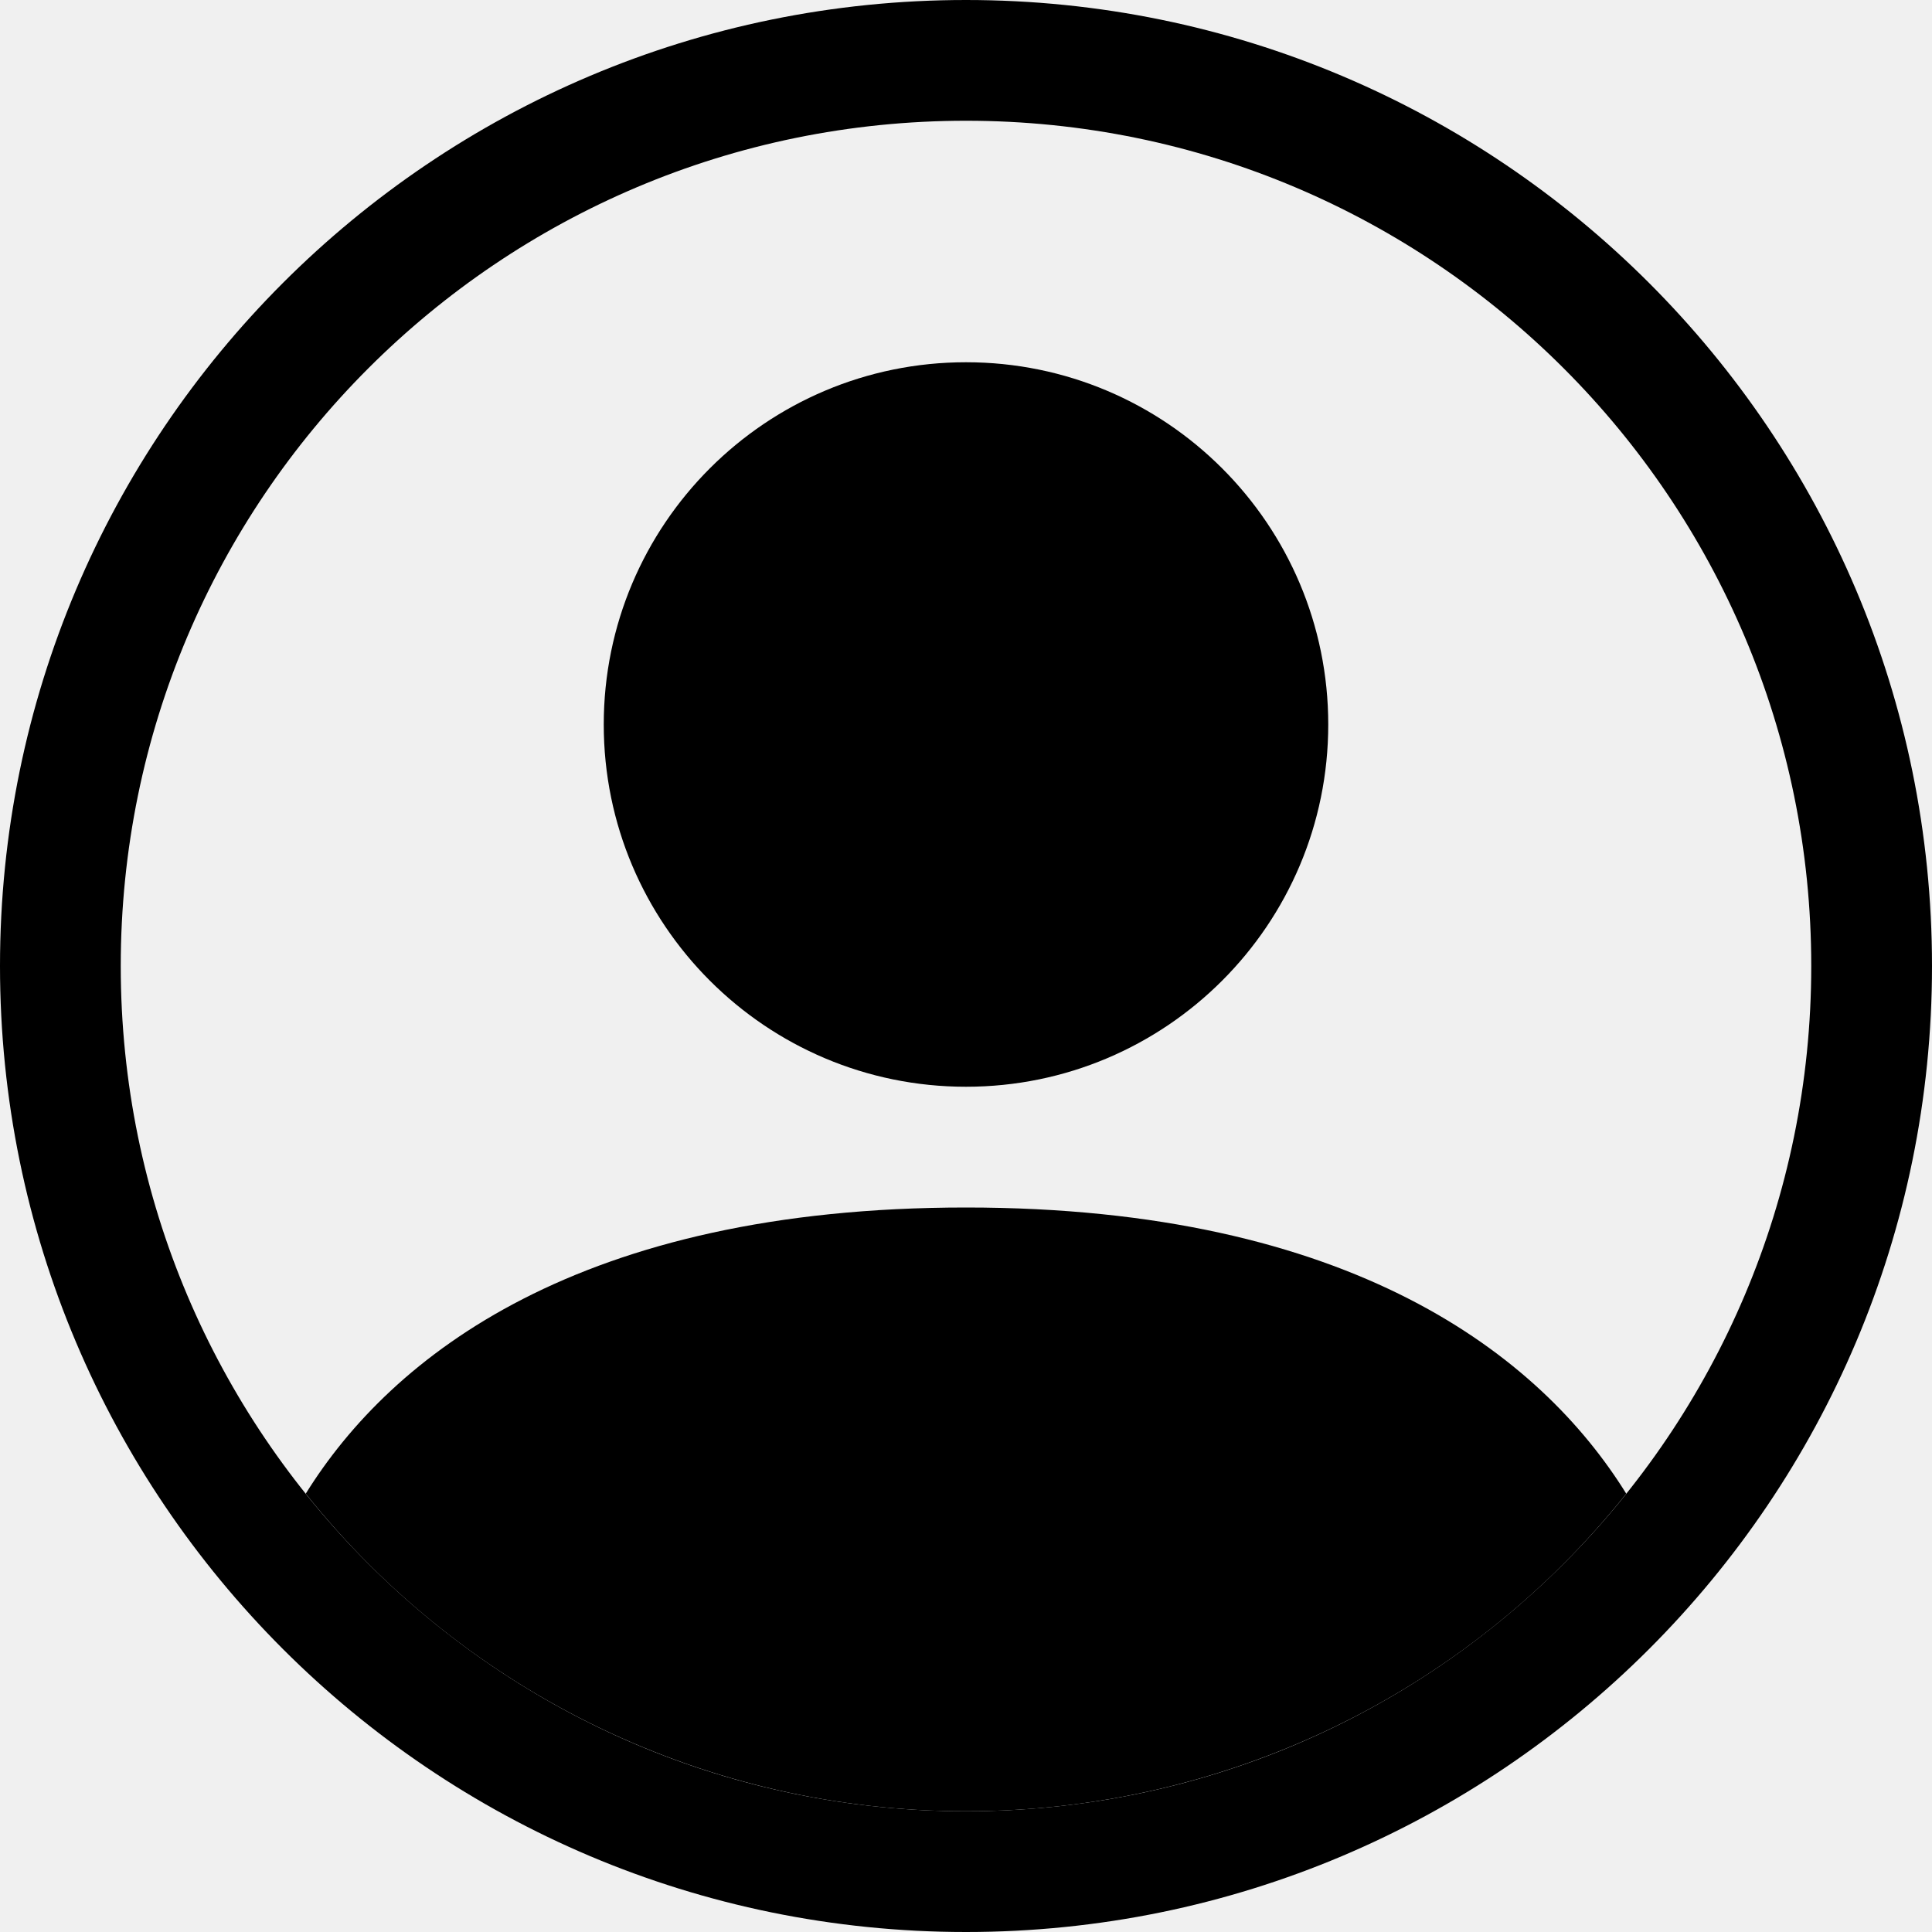
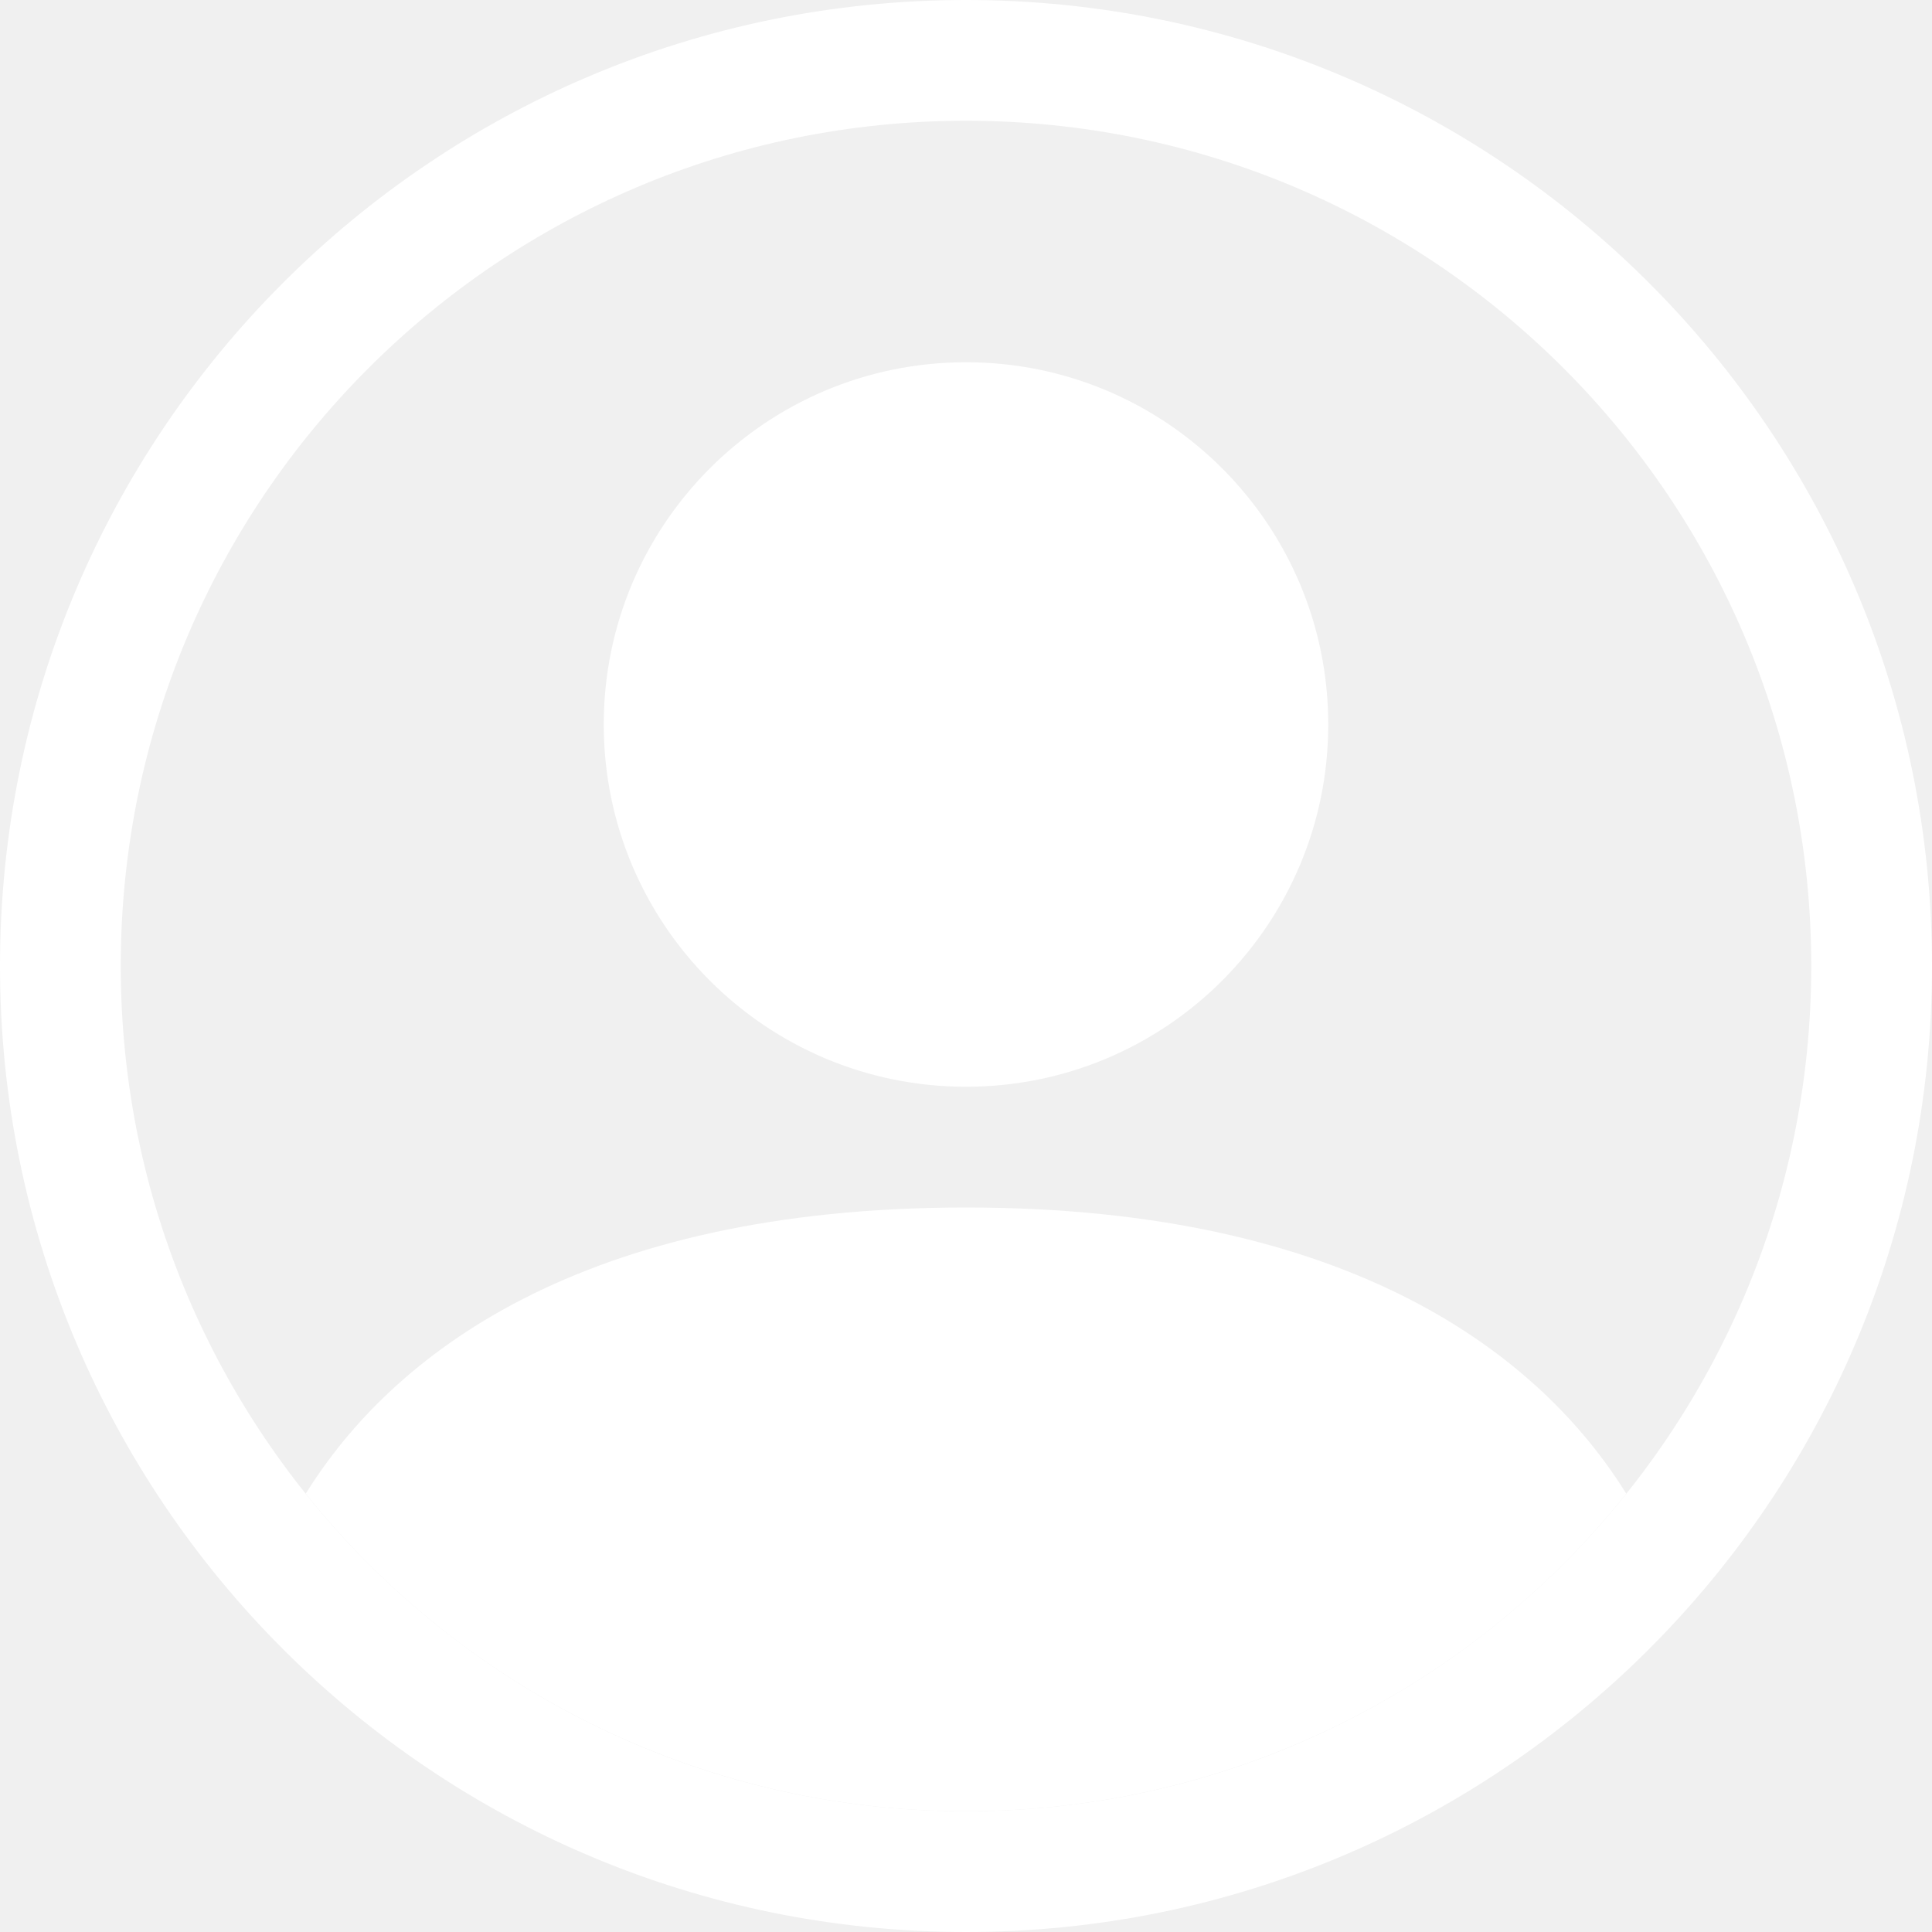
- <svg xmlns="http://www.w3.org/2000/svg" class="bi bi-person-circle" width="1em" height="1em" viewBox="0 0 16 16" fill="currentColor">
+ <svg xmlns="http://www.w3.org/2000/svg" class="bi bi-person-circle" width="1em" height="1em" viewBox="0 0 16 16" fill="white">
  <path d="M13.468 12.37C12.758 11.226 11.195 10 8 10s-4.757 1.225-5.468 2.37A6.987 6.987 0 0 0 8 15a6.987 6.987 0 0 0 5.468-2.63z" />
  <path fill-rule="evenodd" d="M8 9a3 3 0 1 0 0-6 3 3 0 0 0 0 6z" />
  <path fill-rule="evenodd" d="M8 1a7 7 0 1 0 0 14A7 7 0 0 0 8 1zM0 8a8 8 0 1 1 16 0A8 8 0 0 1 0 8z" />
</svg>
